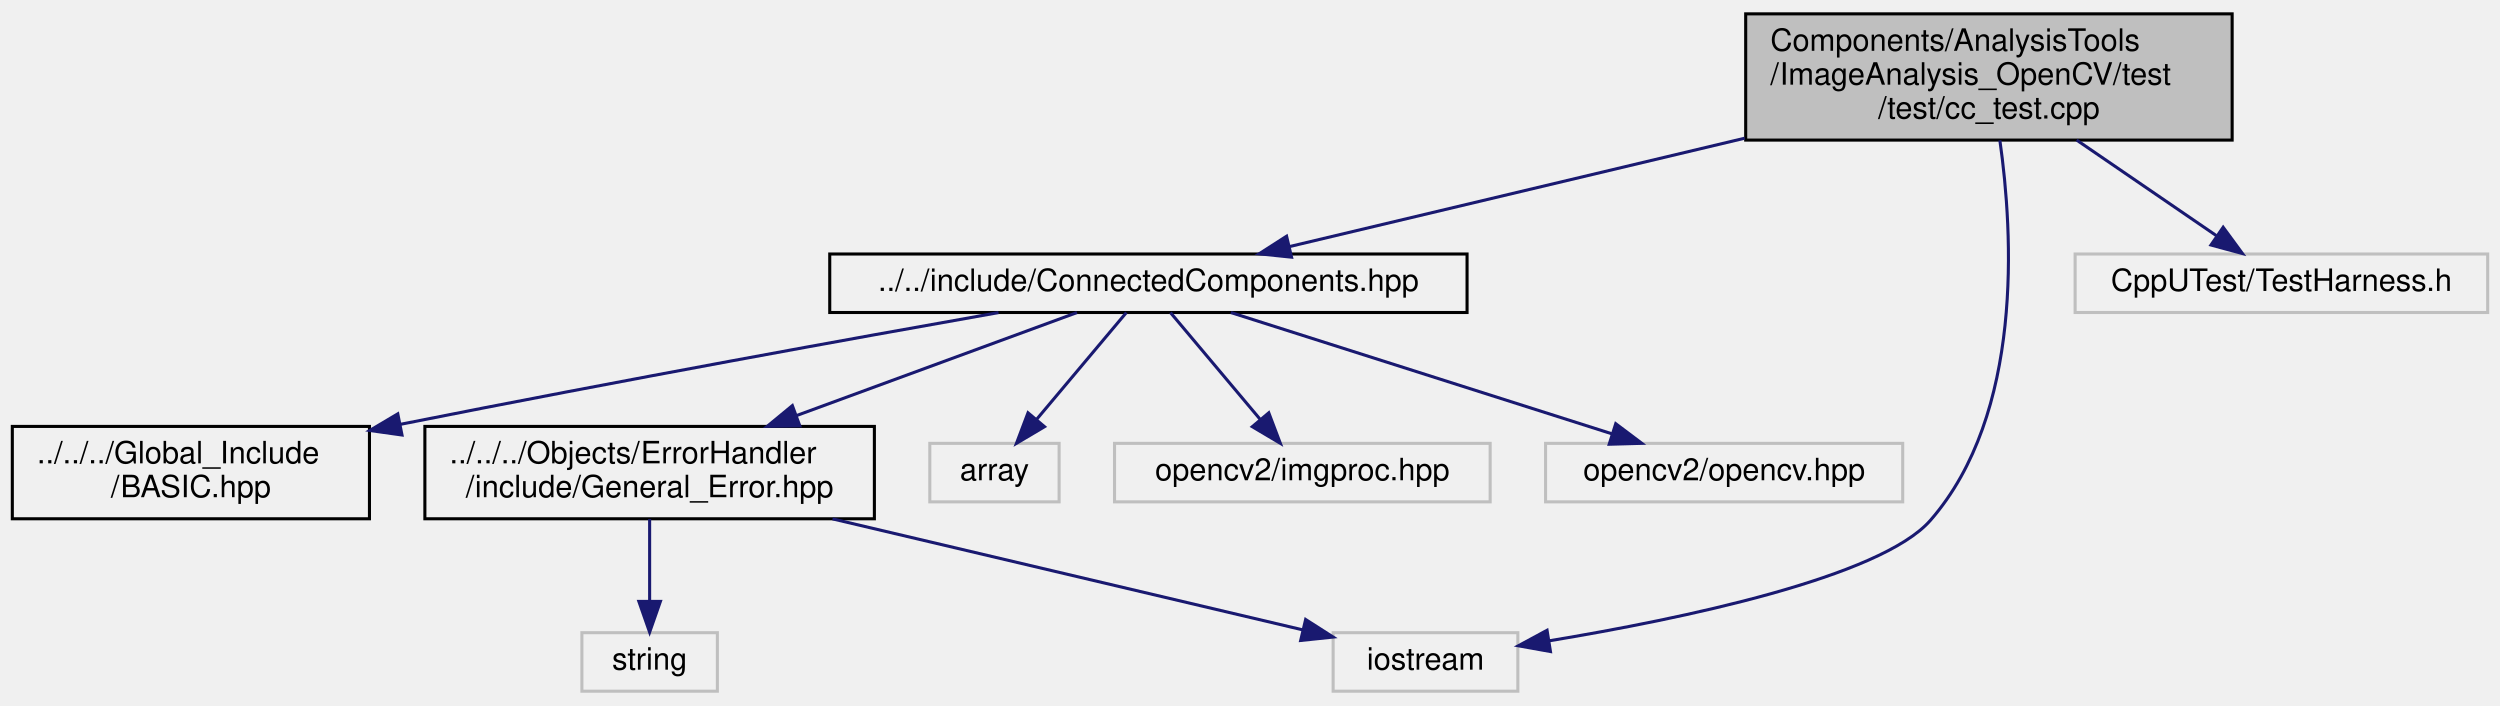
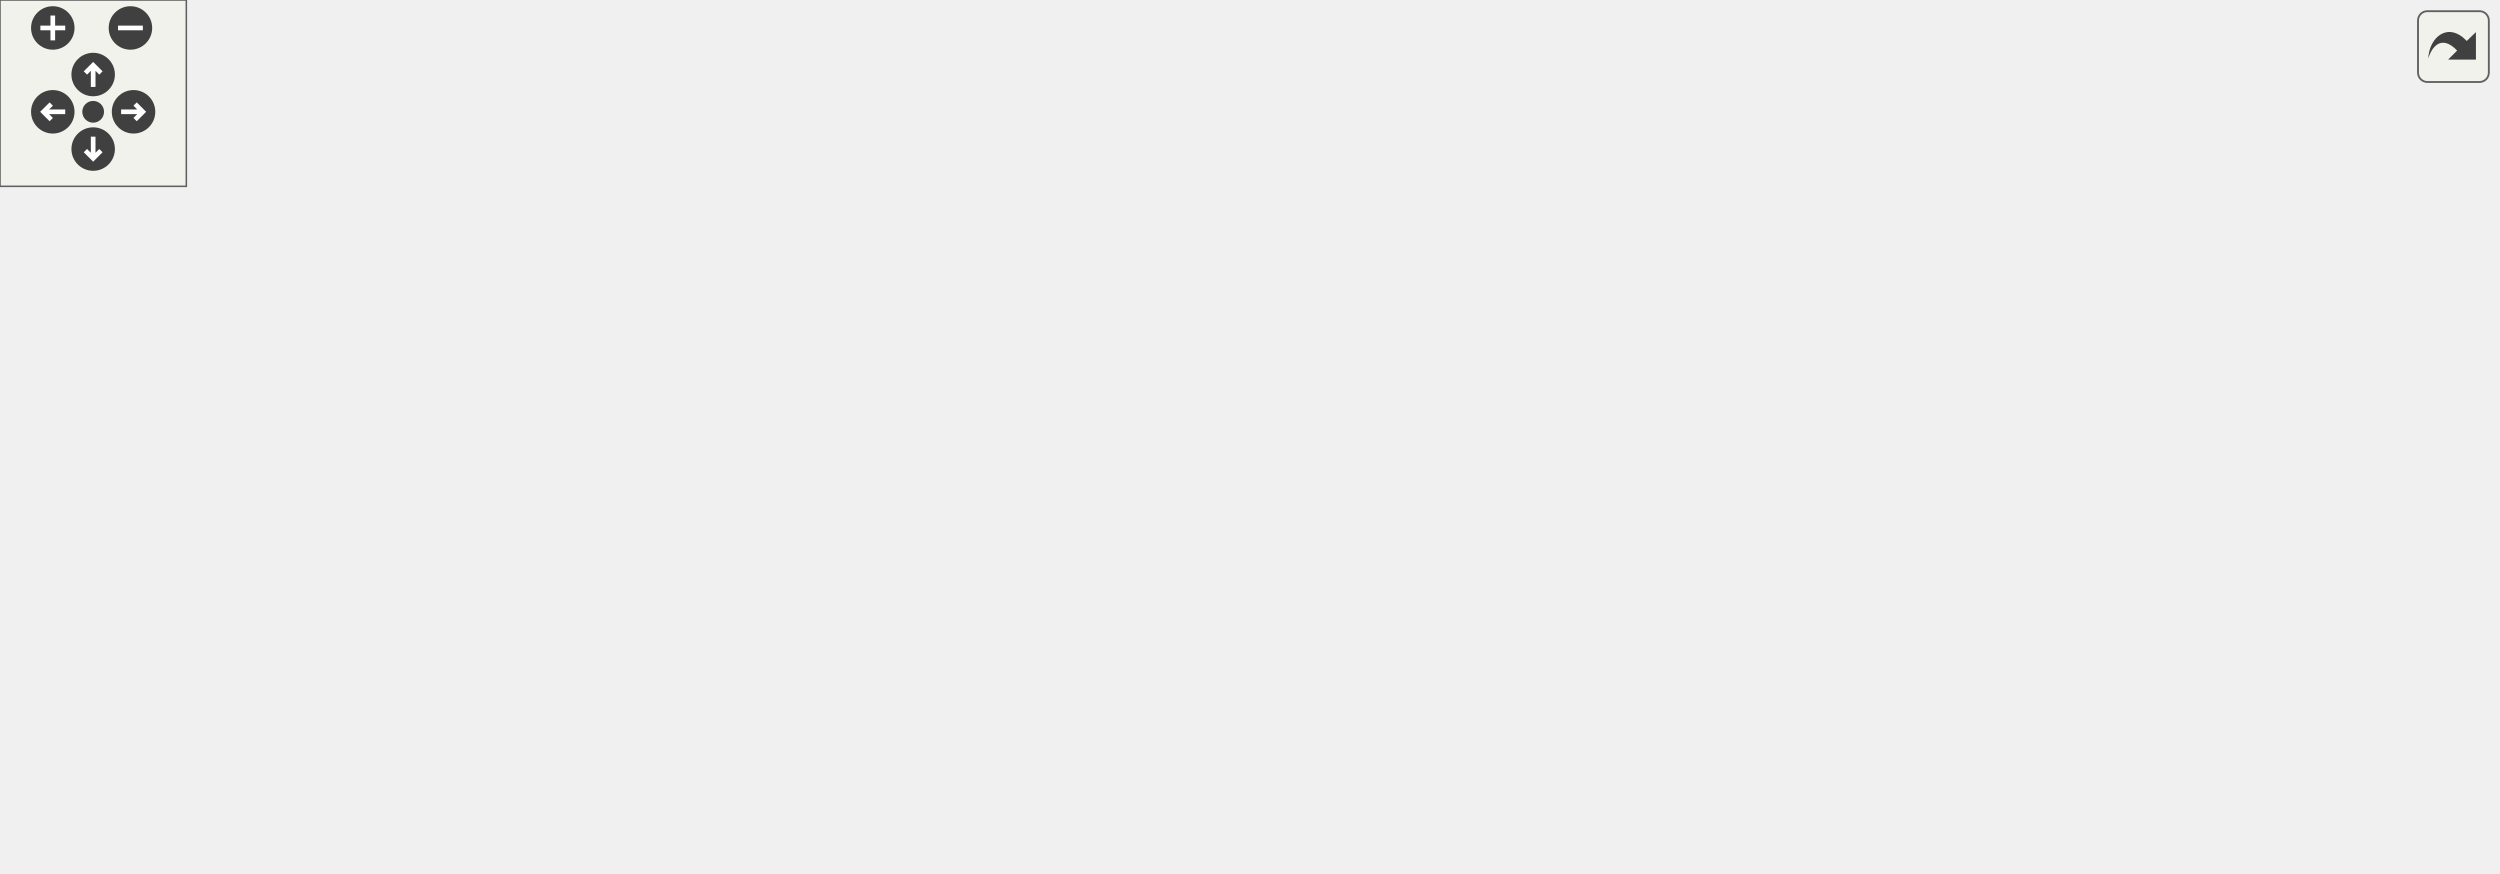
- <svg xmlns="http://www.w3.org/2000/svg" xmlns:xlink="http://www.w3.org/1999/xlink" width="812pt" height="229pt" viewBox="0.00 0.00 812.00 229.00">
-   <g id="graph0" class="graph" transform="scale(1 1) rotate(0) translate(4 225)">
-     <g id="node1" class="node">
-       <g id="a_node1">
-         <a xlink:title=" ">
-           <polygon fill="#bfbfbf" stroke="black" points="563,-179.5 563,-220.5 721,-220.5 721,-179.5 563,-179.5" />
-           <text text-anchor="start" x="571" y="-208.5" font-family="Helvetica,sans-Serif" font-size="10.00">Components/AnalysisTools</text>
-           <text text-anchor="start" x="571" y="-197.5" font-family="Helvetica,sans-Serif" font-size="10.00">/ImageAnalysis_OpenCV/test</text>
-           <text text-anchor="middle" x="642" y="-186.5" font-family="Helvetica,sans-Serif" font-size="10.00">/test/cc_test.cpp</text>
-         </a>
+ <svg xmlns="http://www.w3.org/2000/svg" xmlns:xlink="http://www.w3.org/1999/xlink" id="main" version="1.1" xml:space="preserve">
+   <style type="text/css">
+ .edge:hover path { stroke: red; }
+ .edge:hover polygon { stroke: red; fill: red; }
+ </style>
+   <defs>
+     <circle id="rim" cx="0" cy="0" r="7" />
+     <circle id="rim2" cx="0" cy="0" r="3.5" />
+     <g id="zoomPlus">
+       <use xlink:href="#rim" fill="#404040">
+         <set attributeName="fill" to="#808080" begin="zoomplus.mouseover" end="zoomplus.mouseout" />
+       </use>
+       <path d="M-4,0h8M0,-4v8" fill="none" stroke="white" stroke-width="1.5" pointer-events="none" />
+     </g>
+     <g id="zoomMin">
+       <use xlink:href="#rim" fill="#404040">
+         <set attributeName="fill" to="#808080" begin="zoomminus.mouseover" end="zoomminus.mouseout" />
+       </use>
+       <path d="M-4,0h8" fill="none" stroke="white" stroke-width="1.5" pointer-events="none" />
+     </g>
+     <g id="dirArrow">
+       <path fill="none" stroke="white" stroke-width="1.5" d="M0,-3.0v7 M-2.5,-0.5L0,-3.0L2.5,-0.5" />
+     </g>
+     <g id="resetDef">
+       <use xlink:href="#rim2" fill="#404040">
+         <set attributeName="fill" to="#808080" begin="reset.mouseover" end="reset.mouseout" />
+       </use>
+     </g>
+   </defs>
+   <svg id="graph" class="graph">
+     <g id="viewport">
+       <g id="node1" class="node">
+         <g id="a_node1">
+           <a xlink:title=" ">
+             <polygon fill="#bfbfbf" stroke="black" points="563,-179.5 563,-220.5 721,-220.5 721,-179.5 563,-179.5" />
+             <text text-anchor="start" x="571" y="-208.5" font-family="Helvetica,sans-Serif" font-size="10.00">Components/AnalysisTools</text>
+             <text text-anchor="start" x="571" y="-197.5" font-family="Helvetica,sans-Serif" font-size="10.00">/ImageAnalysis_OpenCV/test</text>
+             <text text-anchor="middle" x="642" y="-186.5" font-family="Helvetica,sans-Serif" font-size="10.00">/test/cc_test.cpp</text>
+           </a>
+         </g>
+       </g>
+       <g id="node2" class="node">
+         <g id="a_node2">
+           <a xlink:href="../../d6/d66/_connected_components_8hpp.html" target="_top" xlink:title=" ">
+             <polygon fill="none" stroke="black" points="265.5,-123.5 265.5,-142.5 472.5,-142.5 472.5,-123.5 265.5,-123.5" />
+             <text text-anchor="middle" x="369" y="-130.5" font-family="Helvetica,sans-Serif" font-size="10.00">../../include/ConnectedComponents.hpp</text>
+           </a>
+         </g>
+       </g>
+       <g id="edge1" class="edge">
+         <path fill="none" stroke="midnightblue" d="M562.67,-180.11C514.63,-168.67 455.06,-154.49 414.77,-144.9" />
+         <polygon fill="midnightblue" stroke="midnightblue" points="415.5,-141.47 404.96,-142.56 413.88,-148.28 415.5,-141.47" />
+       </g>
+       <g id="node6" class="node">
+         <g id="a_node6">
+           <a xlink:title=" ">
+             <polygon fill="none" stroke="#bfbfbf" points="429,-0.5 429,-19.5 489,-19.5 489,-0.5 429,-0.5" />
+             <text text-anchor="middle" x="459" y="-7.5" font-family="Helvetica,sans-Serif" font-size="10.00">iostream</text>
+           </a>
+         </g>
+       </g>
+       <g id="edge9" class="edge">
+         <path fill="none" stroke="midnightblue" d="M645.56,-179.42C649.88,-149.08 653.22,-90.62 623,-56 606.82,-37.47 542.22,-23.99 499.08,-16.85" />
+         <polygon fill="midnightblue" stroke="midnightblue" points="499.59,-13.38 489.16,-15.25 498.48,-20.29 499.59,-13.38" />
+       </g>
+       <g id="node10" class="node">
+         <g id="a_node10">
+           <a xlink:title=" ">
+             <polygon fill="none" stroke="#bfbfbf" points="670,-123.5 670,-142.5 804,-142.5 804,-123.5 670,-123.5" />
+             <text text-anchor="middle" x="737" y="-130.5" font-family="Helvetica,sans-Serif" font-size="10.00">CppUTest/TestHarness.h</text>
+           </a>
+         </g>
+       </g>
+       <g id="edge10" class="edge">
+         <path fill="none" stroke="midnightblue" d="M670.5,-179.5C685.07,-169.53 702.49,-157.61 715.84,-148.48" />
+         <polygon fill="midnightblue" stroke="midnightblue" points="718.08,-151.19 724.35,-142.65 714.12,-145.41 718.08,-151.19" />
+       </g>
+       <g id="node3" class="node">
+         <g id="a_node3">
+           <a xlink:href="../../da/d5f/_b_a_s_i_c_8hpp.html" target="_top" xlink:title=" ">
+             <polygon fill="none" stroke="black" points="0,-56.5 0,-86.5 116,-86.5 116,-56.5 0,-56.5" />
+             <text text-anchor="start" x="8" y="-74.5" font-family="Helvetica,sans-Serif" font-size="10.00">../../../Global_Include</text>
+             <text text-anchor="middle" x="58" y="-63.5" font-family="Helvetica,sans-Serif" font-size="10.00">/BASIC.hpp</text>
+           </a>
+         </g>
+       </g>
+       <g id="edge2" class="edge">
+         <path fill="none" stroke="midnightblue" d="M320.31,-123.47C273.11,-115.11 199.26,-101.75 125.95,-87.16" />
+         <polygon fill="midnightblue" stroke="midnightblue" points="126.57,-83.71 116.08,-85.18 125.2,-90.58 126.57,-83.71" />
+       </g>
+       <g id="node4" class="node">
+         <g id="a_node4">
+           <a xlink:href="../../d3/deb/_general___error_8hpp.html" target="_top" xlink:title=" ">
+             <polygon fill="none" stroke="black" points="134,-56.5 134,-86.5 280,-86.5 280,-56.5 134,-56.5" />
+             <text text-anchor="start" x="142" y="-74.5" font-family="Helvetica,sans-Serif" font-size="10.00">../../../Objects/ErrorHandler</text>
+             <text text-anchor="middle" x="207" y="-63.5" font-family="Helvetica,sans-Serif" font-size="10.00">/include/General_Error.hpp</text>
+           </a>
+         </g>
+       </g>
+       <g id="edge3" class="edge">
+         <path fill="none" stroke="midnightblue" d="M345.79,-123.48C322.11,-114.78 284.67,-101.03 254.64,-90" />
+         <polygon fill="midnightblue" stroke="midnightblue" points="255.77,-86.69 245.18,-86.52 253.36,-93.26 255.77,-86.69" />
+       </g>
+       <g id="node7" class="node">
+         <g id="a_node7">
+           <a xlink:title=" ">
+             <polygon fill="none" stroke="#bfbfbf" points="298,-62 298,-81 340,-81 340,-62 298,-62" />
+             <text text-anchor="middle" x="319" y="-69" font-family="Helvetica,sans-Serif" font-size="10.00">array</text>
+           </a>
+         </g>
+       </g>
+       <g id="edge6" class="edge">
+         <path fill="none" stroke="midnightblue" d="M361.84,-123.48C354.26,-114.46 342.13,-100.02 332.71,-88.81" />
+         <polygon fill="midnightblue" stroke="midnightblue" points="335.26,-86.41 326.15,-81.01 329.9,-90.92 335.26,-86.41" />
+       </g>
+       <g id="node8" class="node">
+         <g id="a_node8">
+           <a xlink:title=" ">
+             <polygon fill="none" stroke="#bfbfbf" points="358,-62 358,-81 480,-81 480,-62 358,-62" />
+             <text text-anchor="middle" x="419" y="-69" font-family="Helvetica,sans-Serif" font-size="10.00">opencv2/imgproc.hpp</text>
+           </a>
+         </g>
+       </g>
+       <g id="edge7" class="edge">
+         <path fill="none" stroke="midnightblue" d="M376.16,-123.48C383.74,-114.46 395.87,-100.02 405.29,-88.81" />
+         <polygon fill="midnightblue" stroke="midnightblue" points="408.1,-90.92 411.85,-81.01 402.74,-86.41 408.1,-90.92" />
+       </g>
+       <g id="node9" class="node">
+         <g id="a_node9">
+           <a xlink:title=" ">
+             <polygon fill="none" stroke="#bfbfbf" points="498,-62 498,-81 614,-81 614,-62 498,-62" />
+             <text text-anchor="middle" x="556" y="-69" font-family="Helvetica,sans-Serif" font-size="10.00">opencv2/opencv.hpp</text>
+           </a>
+         </g>
+       </g>
+       <g id="edge8" class="edge">
+         <path fill="none" stroke="midnightblue" d="M395.79,-123.48C428.29,-113.14 483.21,-95.66 519.54,-84.1" />
+         <polygon fill="midnightblue" stroke="midnightblue" points="520.79,-87.38 529.26,-81.01 518.67,-80.71 520.79,-87.38" />
+       </g>
+       <g id="node5" class="node">
+         <g id="a_node5">
+           <a xlink:title=" ">
+             <polygon fill="none" stroke="#bfbfbf" points="185,-0.5 185,-19.5 229,-19.5 229,-0.5 185,-0.5" />
+             <text text-anchor="middle" x="207" y="-7.5" font-family="Helvetica,sans-Serif" font-size="10.00">string</text>
+           </a>
+         </g>
+       </g>
+       <g id="edge4" class="edge">
+         <path fill="none" stroke="midnightblue" d="M207,-56.4C207,-48.47 207,-38.46 207,-29.86" />
+         <polygon fill="midnightblue" stroke="midnightblue" points="210.5,-29.66 207,-19.66 203.5,-29.66 210.5,-29.66" />
+       </g>
+       <g id="edge5" class="edge">
+         <path fill="none" stroke="midnightblue" d="M266.4,-56.47C313.49,-45.36 377.98,-30.13 419.08,-20.43" />
+         <polygon fill="midnightblue" stroke="midnightblue" points="420.07,-23.79 429,-18.08 418.46,-16.98 420.07,-23.79" />
      </g>
    </g>
-     <g id="node2" class="node">
-       <g id="a_node2">
-         <a xlink:href="../../d6/d66/_connected_components_8hpp.html" target="_top" xlink:title=" ">
-           <polygon fill="none" stroke="black" points="265.5,-123.5 265.5,-142.5 472.5,-142.5 472.5,-123.5 265.5,-123.5" />
-           <text text-anchor="middle" x="369" y="-130.5" font-family="Helvetica,sans-Serif" font-size="10.00">../../include/ConnectedComponents.hpp</text>
-         </a>
-       </g>
+   </svg>
+   <g id="navigator" transform="translate(0 0)" fill="#404254">
+     <rect fill="#f2f5e9" fill-opacity="0.5" stroke="#606060" stroke-width=".5" x="0" y="0" width="60" height="60" />
+     <use id="zoomplus" xlink:href="#zoomPlus" x="17" y="9" />
+     <use id="zoomminus" xlink:href="#zoomMin" x="42" y="9" />
+     <use id="reset" xlink:href="#resetDef" x="30" y="36" />
+     <g id="arrowUp" xlink:href="#dirArrow" transform="translate(30 24)">
+       <use xlink:href="#rim" fill="#404040">
+         <set attributeName="fill" to="#808080" begin="arrowUp.mouseover" end="arrowUp.mouseout" />
+       </use>
+       <path fill="none" stroke="white" stroke-width="1.5" d="M0,-3.0v7 M-2.5,-0.5L0,-3.0L2.5,-0.5" />
    </g>
-     <g id="edge1" class="edge">
-       <path fill="none" stroke="midnightblue" d="M562.67,-180.11C514.63,-168.67 455.06,-154.49 414.77,-144.9" />
-       <polygon fill="midnightblue" stroke="midnightblue" points="415.5,-141.47 404.96,-142.56 413.88,-148.28 415.5,-141.47" />
+     <g id="arrowRight" xlink:href="#dirArrow" transform="rotate(90) translate(36 -43)">
+       <use xlink:href="#rim" fill="#404040">
+         <set attributeName="fill" to="#808080" begin="arrowRight.mouseover" end="arrowRight.mouseout" />
+       </use>
+       <path fill="none" stroke="white" stroke-width="1.5" d="M0,-3.0v7 M-2.5,-0.5L0,-3.0L2.5,-0.5" />
    </g>
-     <g id="node6" class="node">
-       <g id="a_node6">
-         <a xlink:title=" ">
-           <polygon fill="none" stroke="#bfbfbf" points="429,-0.5 429,-19.5 489,-19.5 489,-0.5 429,-0.5" />
-           <text text-anchor="middle" x="459" y="-7.5" font-family="Helvetica,sans-Serif" font-size="10.00">iostream</text>
-         </a>
-       </g>
+     <g id="arrowDown" xlink:href="#dirArrow" transform="rotate(180) translate(-30 -48)">
+       <use xlink:href="#rim" fill="#404040">
+         <set attributeName="fill" to="#808080" begin="arrowDown.mouseover" end="arrowDown.mouseout" />
+       </use>
+       <path fill="none" stroke="white" stroke-width="1.5" d="M0,-3.0v7 M-2.5,-0.5L0,-3.0L2.5,-0.5" />
    </g>
-     <g id="edge9" class="edge">
-       <path fill="none" stroke="midnightblue" d="M645.56,-179.42C649.88,-149.08 653.22,-90.62 623,-56 606.82,-37.47 542.22,-23.99 499.08,-16.85" />
-       <polygon fill="midnightblue" stroke="midnightblue" points="499.59,-13.38 489.16,-15.25 498.48,-20.29 499.59,-13.38" />
-     </g>
-     <g id="node10" class="node">
-       <g id="a_node10">
-         <a xlink:title=" ">
-           <polygon fill="none" stroke="#bfbfbf" points="670,-123.5 670,-142.5 804,-142.5 804,-123.5 670,-123.5" />
-           <text text-anchor="middle" x="737" y="-130.5" font-family="Helvetica,sans-Serif" font-size="10.00">CppUTest/TestHarness.h</text>
-         </a>
-       </g>
-     </g>
-     <g id="edge10" class="edge">
-       <path fill="none" stroke="midnightblue" d="M670.5,-179.5C685.07,-169.53 702.49,-157.61 715.84,-148.48" />
-       <polygon fill="midnightblue" stroke="midnightblue" points="718.08,-151.19 724.35,-142.65 714.12,-145.41 718.08,-151.19" />
-     </g>
-     <g id="node3" class="node">
-       <g id="a_node3">
-         <a xlink:href="../../da/d5f/_b_a_s_i_c_8hpp.html" target="_top" xlink:title=" ">
-           <polygon fill="none" stroke="black" points="0,-56.5 0,-86.5 116,-86.5 116,-56.5 0,-56.5" />
-           <text text-anchor="start" x="8" y="-74.5" font-family="Helvetica,sans-Serif" font-size="10.00">../../../Global_Include</text>
-           <text text-anchor="middle" x="58" y="-63.5" font-family="Helvetica,sans-Serif" font-size="10.00">/BASIC.hpp</text>
-         </a>
-       </g>
-     </g>
-     <g id="edge2" class="edge">
-       <path fill="none" stroke="midnightblue" d="M320.31,-123.47C273.11,-115.11 199.26,-101.75 125.95,-87.16" />
-       <polygon fill="midnightblue" stroke="midnightblue" points="126.57,-83.71 116.08,-85.18 125.2,-90.58 126.57,-83.71" />
-     </g>
-     <g id="node4" class="node">
-       <g id="a_node4">
-         <a xlink:href="../../d3/deb/_general___error_8hpp.html" target="_top" xlink:title=" ">
-           <polygon fill="none" stroke="black" points="134,-56.5 134,-86.5 280,-86.5 280,-56.5 134,-56.5" />
-           <text text-anchor="start" x="142" y="-74.5" font-family="Helvetica,sans-Serif" font-size="10.00">../../../Objects/ErrorHandler</text>
-           <text text-anchor="middle" x="207" y="-63.5" font-family="Helvetica,sans-Serif" font-size="10.00">/include/General_Error.hpp</text>
-         </a>
-       </g>
-     </g>
-     <g id="edge3" class="edge">
-       <path fill="none" stroke="midnightblue" d="M345.79,-123.48C322.11,-114.78 284.67,-101.03 254.64,-90" />
-       <polygon fill="midnightblue" stroke="midnightblue" points="255.77,-86.69 245.18,-86.52 253.36,-93.26 255.77,-86.69" />
-     </g>
-     <g id="node7" class="node">
-       <g id="a_node7">
-         <a xlink:title=" ">
-           <polygon fill="none" stroke="#bfbfbf" points="298,-62 298,-81 340,-81 340,-62 298,-62" />
-           <text text-anchor="middle" x="319" y="-69" font-family="Helvetica,sans-Serif" font-size="10.00">array</text>
-         </a>
-       </g>
-     </g>
-     <g id="edge6" class="edge">
-       <path fill="none" stroke="midnightblue" d="M361.84,-123.48C354.26,-114.46 342.13,-100.02 332.71,-88.81" />
-       <polygon fill="midnightblue" stroke="midnightblue" points="335.26,-86.41 326.15,-81.01 329.9,-90.92 335.26,-86.41" />
-     </g>
-     <g id="node8" class="node">
-       <g id="a_node8">
-         <a xlink:title=" ">
-           <polygon fill="none" stroke="#bfbfbf" points="358,-62 358,-81 480,-81 480,-62 358,-62" />
-           <text text-anchor="middle" x="419" y="-69" font-family="Helvetica,sans-Serif" font-size="10.00">opencv2/imgproc.hpp</text>
-         </a>
-       </g>
-     </g>
-     <g id="edge7" class="edge">
-       <path fill="none" stroke="midnightblue" d="M376.16,-123.48C383.74,-114.46 395.87,-100.02 405.29,-88.81" />
-       <polygon fill="midnightblue" stroke="midnightblue" points="408.1,-90.92 411.85,-81.01 402.74,-86.41 408.1,-90.92" />
-     </g>
-     <g id="node9" class="node">
-       <g id="a_node9">
-         <a xlink:title=" ">
-           <polygon fill="none" stroke="#bfbfbf" points="498,-62 498,-81 614,-81 614,-62 498,-62" />
-           <text text-anchor="middle" x="556" y="-69" font-family="Helvetica,sans-Serif" font-size="10.00">opencv2/opencv.hpp</text>
-         </a>
-       </g>
-     </g>
-     <g id="edge8" class="edge">
-       <path fill="none" stroke="midnightblue" d="M395.79,-123.48C428.29,-113.14 483.21,-95.66 519.54,-84.1" />
-       <polygon fill="midnightblue" stroke="midnightblue" points="520.79,-87.38 529.26,-81.01 518.67,-80.71 520.79,-87.38" />
-     </g>
-     <g id="node5" class="node">
-       <g id="a_node5">
-         <a xlink:title=" ">
-           <polygon fill="none" stroke="#bfbfbf" points="185,-0.5 185,-19.5 229,-19.5 229,-0.5 185,-0.5" />
-           <text text-anchor="middle" x="207" y="-7.5" font-family="Helvetica,sans-Serif" font-size="10.00">string</text>
-         </a>
-       </g>
-     </g>
-     <g id="edge4" class="edge">
-       <path fill="none" stroke="midnightblue" d="M207,-56.4C207,-48.47 207,-38.46 207,-29.86" />
-       <polygon fill="midnightblue" stroke="midnightblue" points="210.5,-29.66 207,-19.66 203.5,-29.66 210.5,-29.66" />
-     </g>
-     <g id="edge5" class="edge">
-       <path fill="none" stroke="midnightblue" d="M266.4,-56.47C313.49,-45.36 377.98,-30.13 419.08,-20.43" />
-       <polygon fill="midnightblue" stroke="midnightblue" points="420.07,-23.79 429,-18.08 418.46,-16.98 420.07,-23.79" />
+     <g id="arrowLeft" xlink:href="#dirArrow" transform="rotate(270) translate(-36 17)">
+       <use xlink:href="#rim" fill="#404040">
+         <set attributeName="fill" to="#808080" begin="arrowLeft.mouseover" end="arrowLeft.mouseout" />
+       </use>
+       <path fill="none" stroke="white" stroke-width="1.5" d="M0,-3.0v7 M-2.5,-0.5L0,-3.0L2.5,-0.5" />
    </g>
  </g>
+   <svg viewBox="0 0 15 15" width="100%" height="30px" preserveAspectRatio="xMaxYMin meet">
+     <g id="arrow_out" transform="scale(0.3 0.3)">
+       <a xlink:href="cc__test_8cpp__incl_org.svg" target="_base">
+         <rect id="button" ry="5" rx="5" y="6" x="6" height="38" width="38" fill="#f2f5e9" fill-opacity="0.5" stroke="#606060" stroke-width="1.0" />
+         <path id="arrow" d="M 11.5,31.437 C 11.94,20.098 22.043,11.323 32.159,21.979 L 37.069,17.246 C 37.069,17.246 37.088,32 37.088,32 L 22.16,31.978 C 22.16,31.978 26.998,27.14 26.998,27.14 C 18.529,18.264 13.292,25.23 11.5,31.437 z" style="fill:#404040;" />
+       </a>
+     </g>
+   </svg>
</svg>
